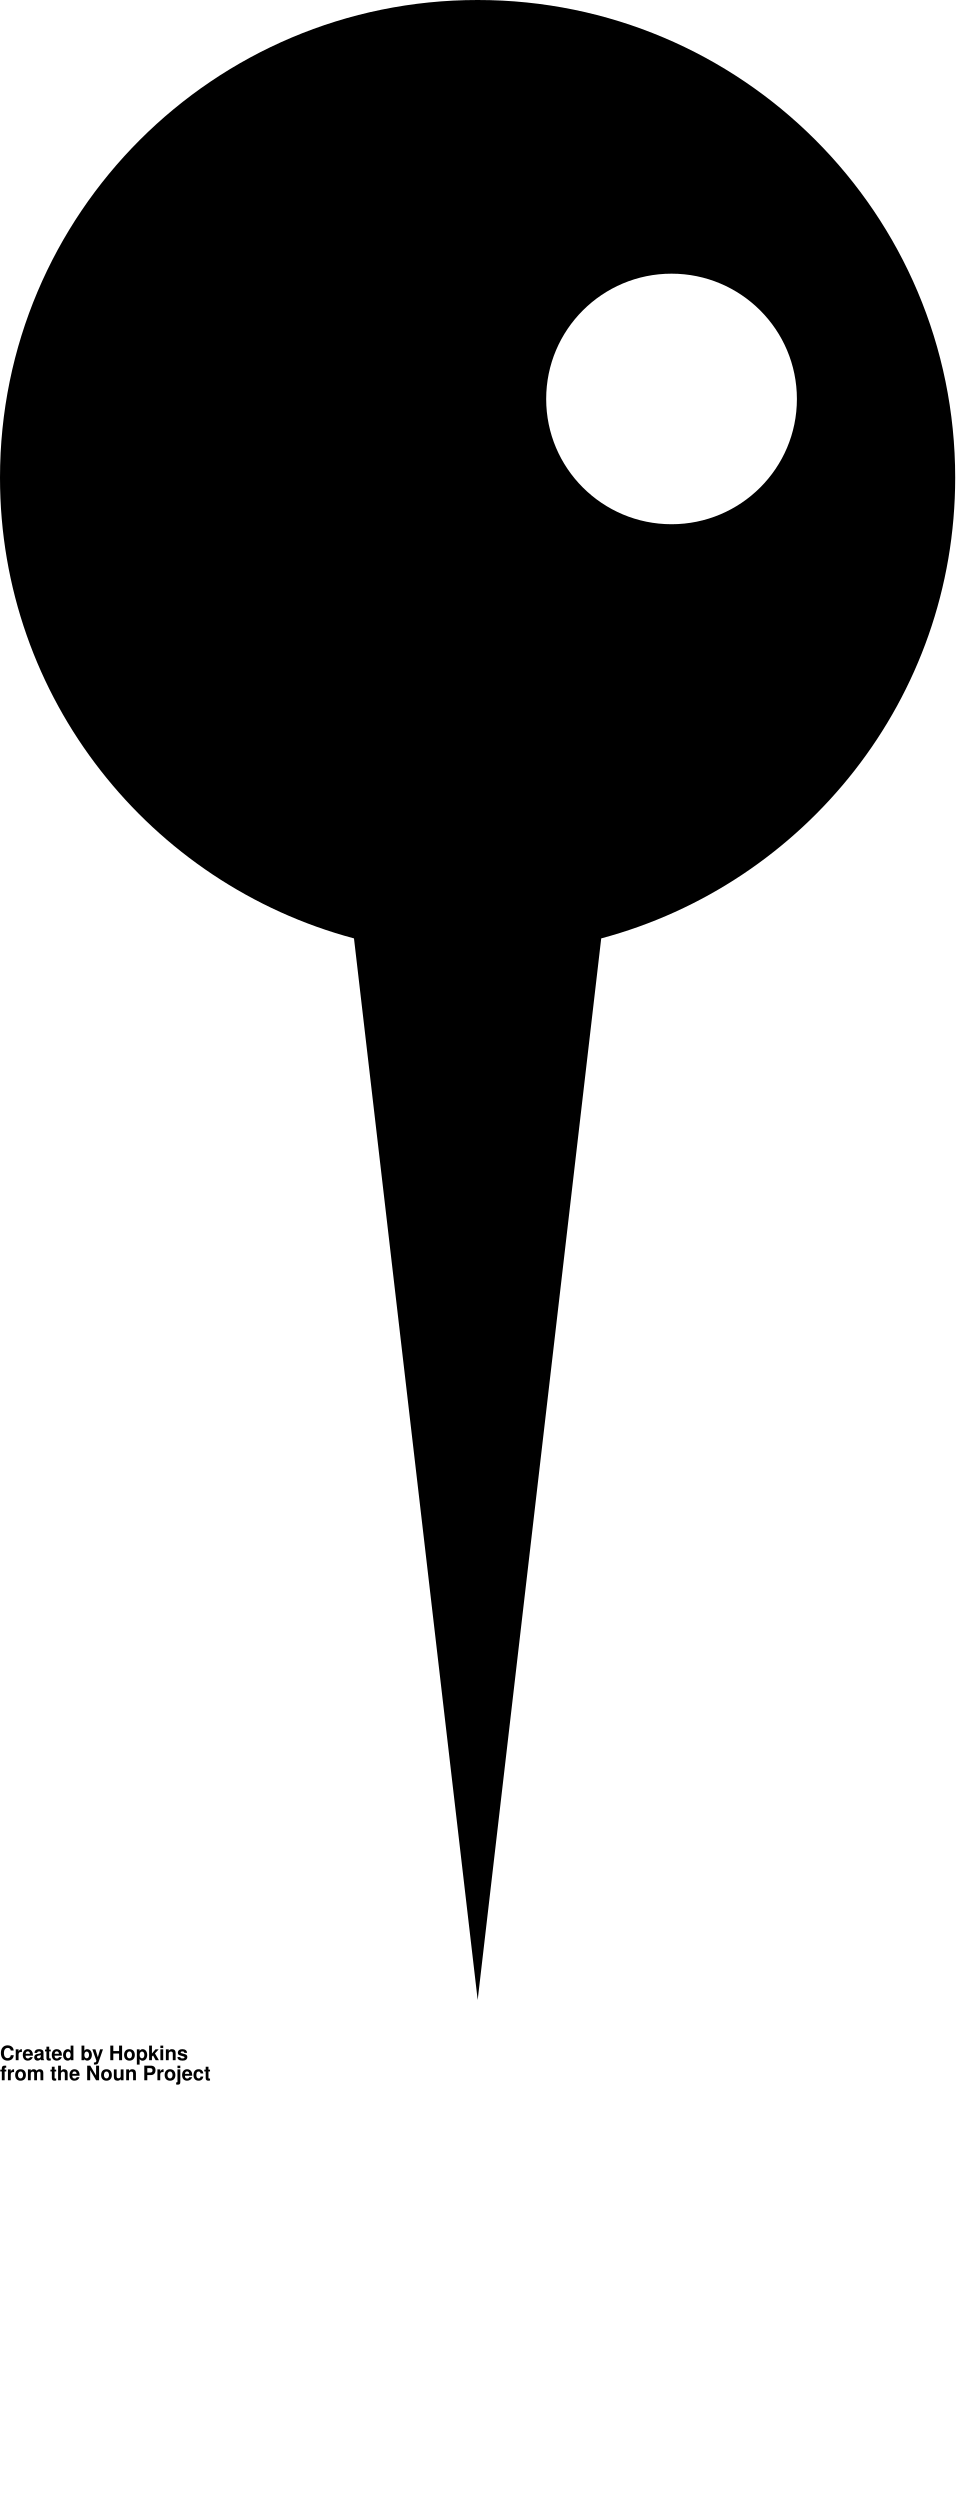
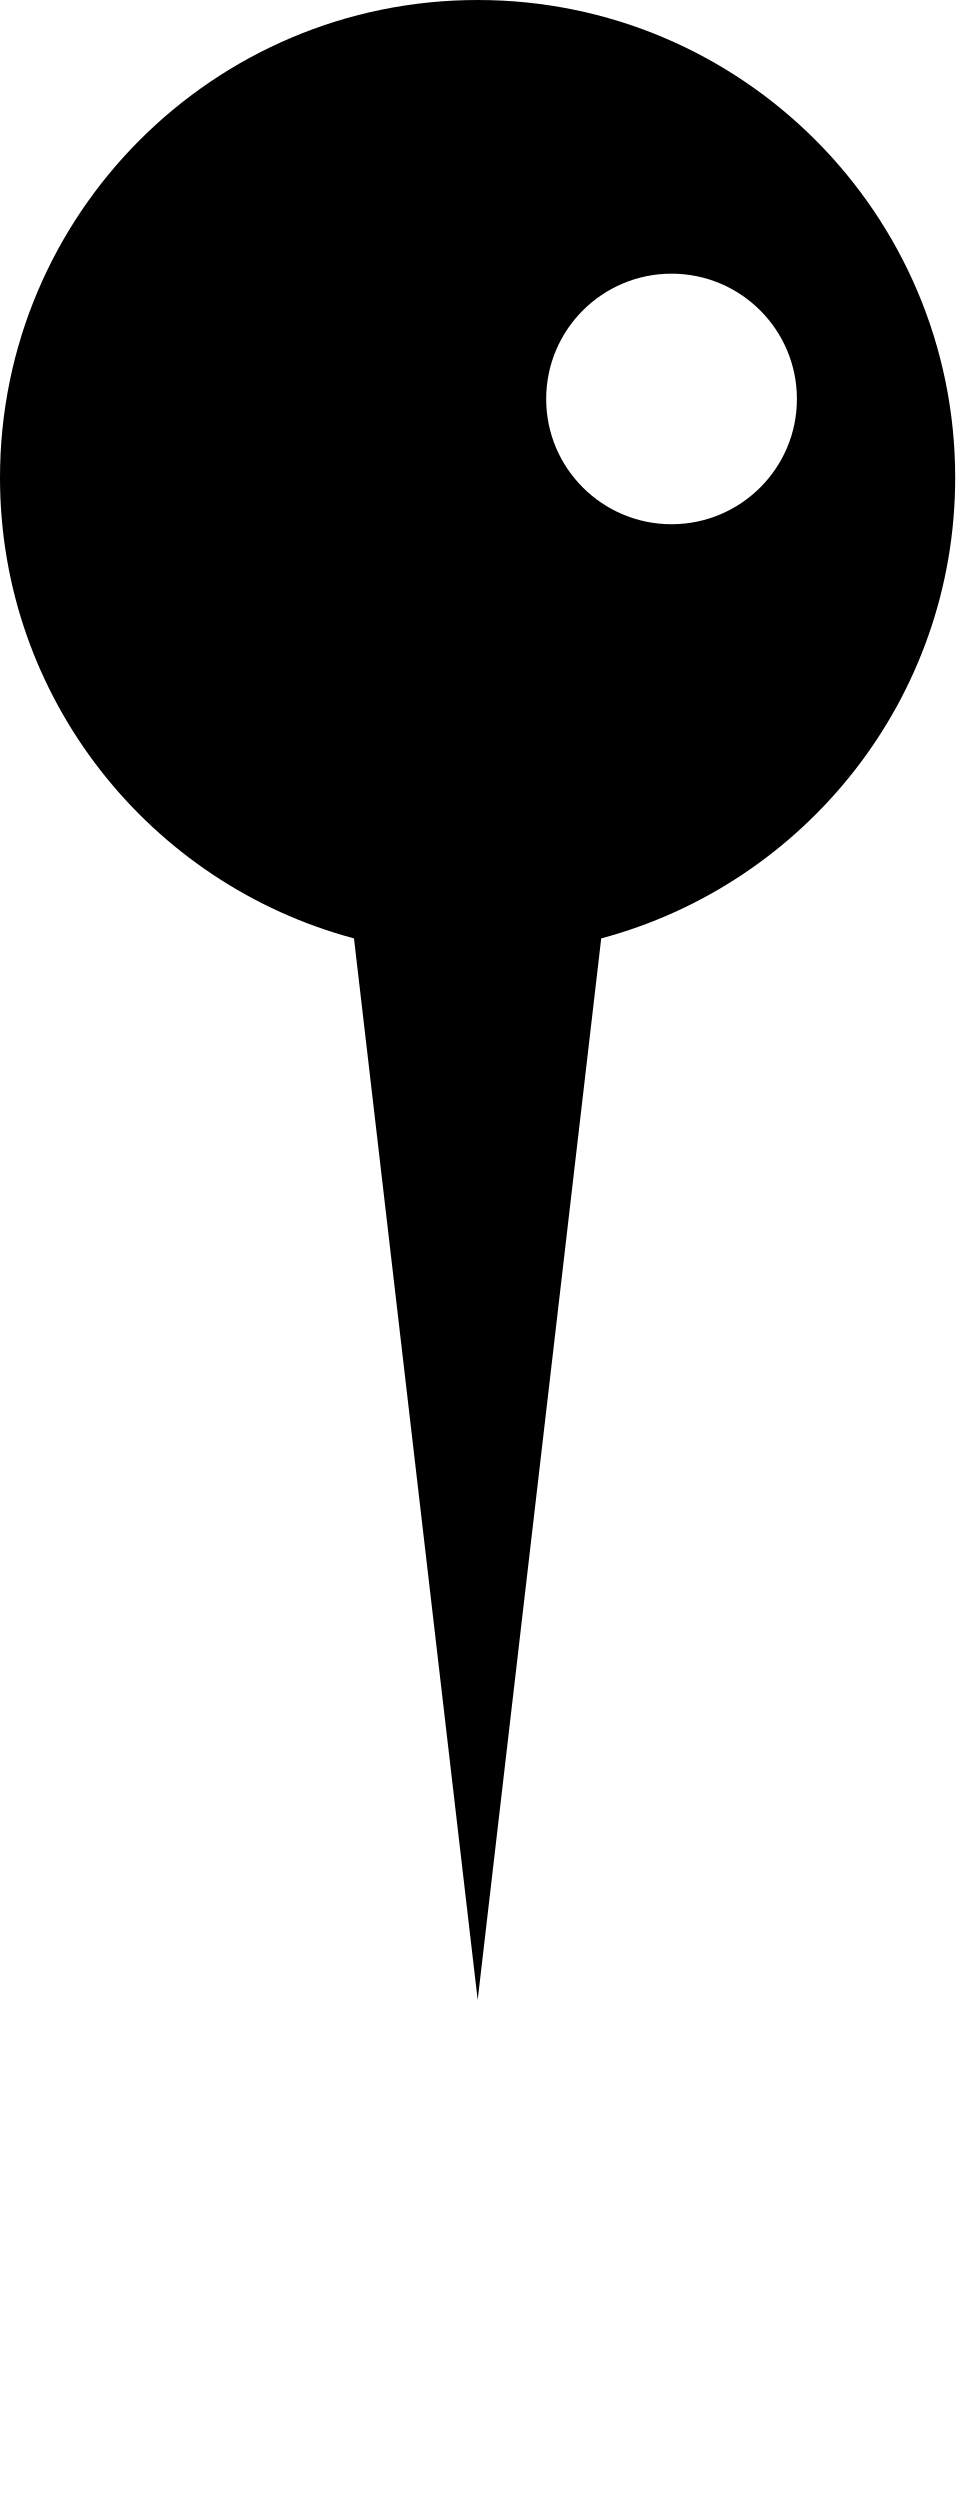
<svg xmlns="http://www.w3.org/2000/svg" viewBox="0 0 237.987 622.878" version="1.1" x="0px" y="0px">
  <g transform="translate(-241.396,-344.7054)">
    <path style="" d="m 360.41,344.705 c -65.742,0 -119.014,53.273 -119.014,119.014 0,55.054 37.449,101.243 88.194,114.789 l 30.82,264.499 30.779,-264.499 c 50.787,-13.587 88.194,-59.776 88.194,-114.789 0,-65.741 -53.273,-119.014 -118.973,-119.014 z m 48.302,130.613 c -17.233,0 -31.235,-13.96 -31.235,-31.193 0,-17.274 14.002,-31.234 31.235,-31.234 17.233,0 31.234,13.96 31.234,31.234 0,17.233 -14.001,31.193 -31.234,31.193 z" fill="#000000" />
  </g>
-   <text x="0" y="513.302" fill="#000000" font-size="5px" font-weight="bold" font-family="'Helvetica Neue', Helvetica, Arial-Unicode, Arial, Sans-serif">Created by Hopkins</text>
-   <text x="0" y="518.302" fill="#000000" font-size="5px" font-weight="bold" font-family="'Helvetica Neue', Helvetica, Arial-Unicode, Arial, Sans-serif">from the Noun Project</text>
</svg>
